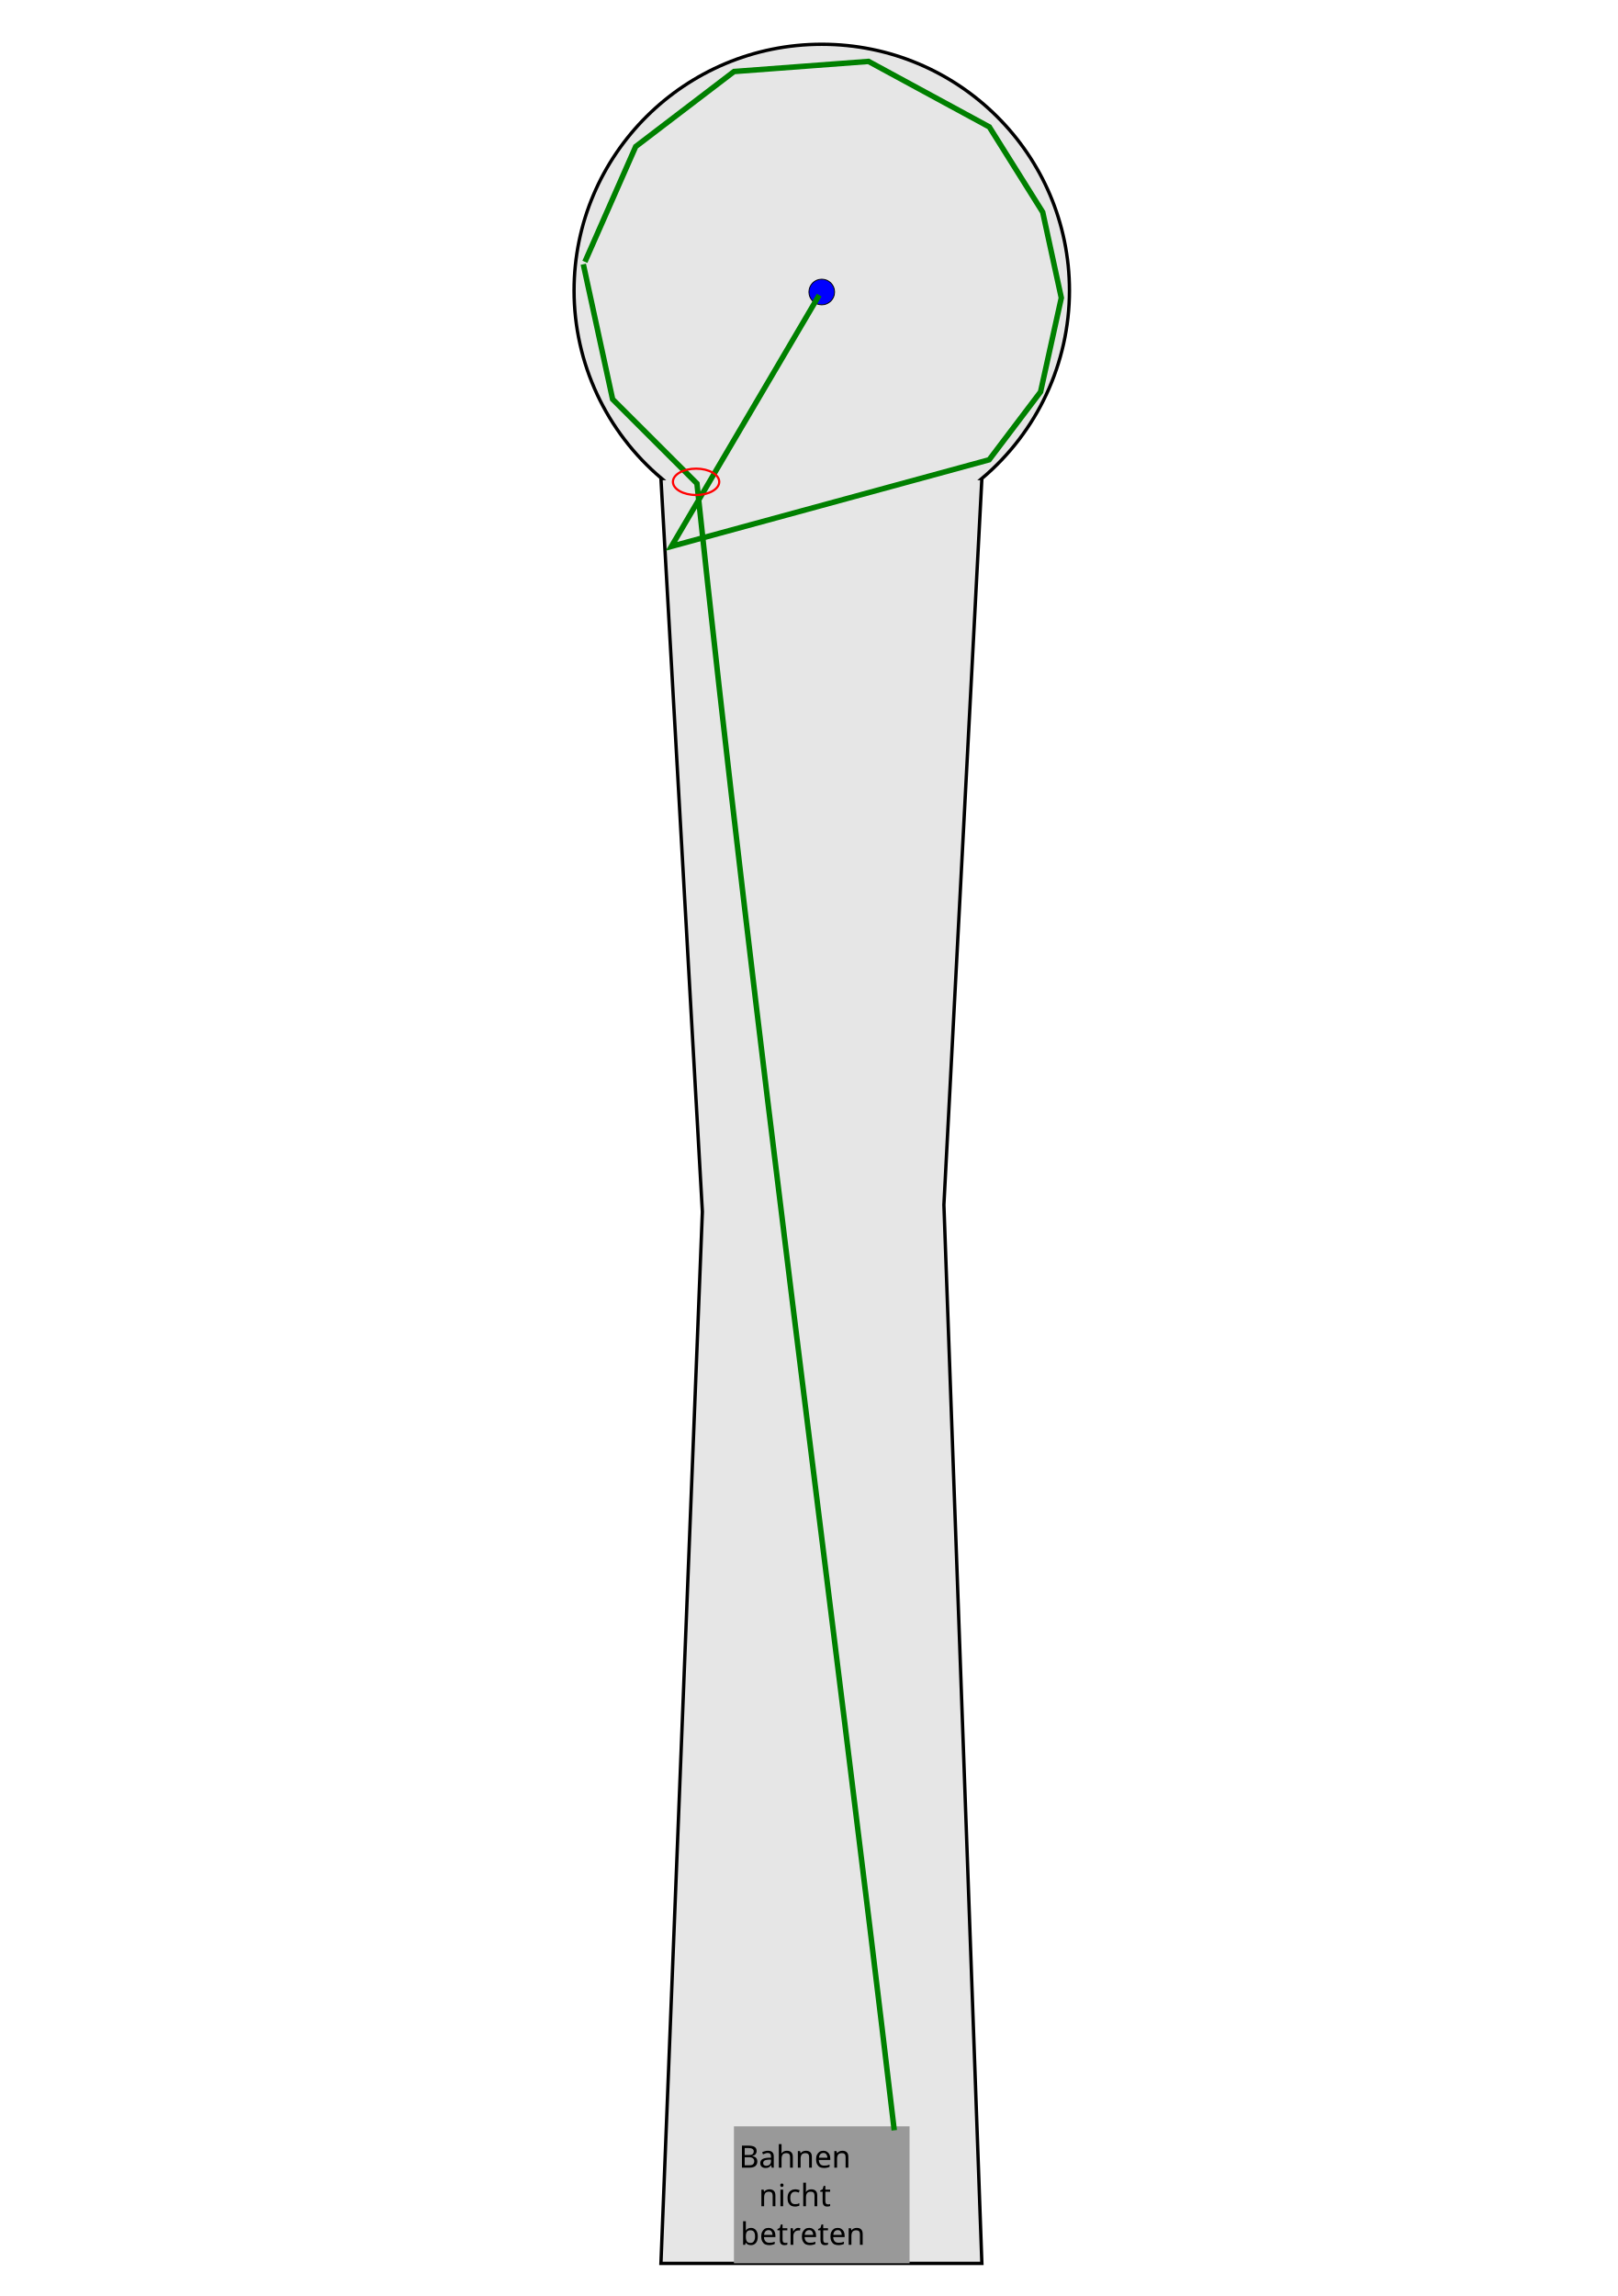
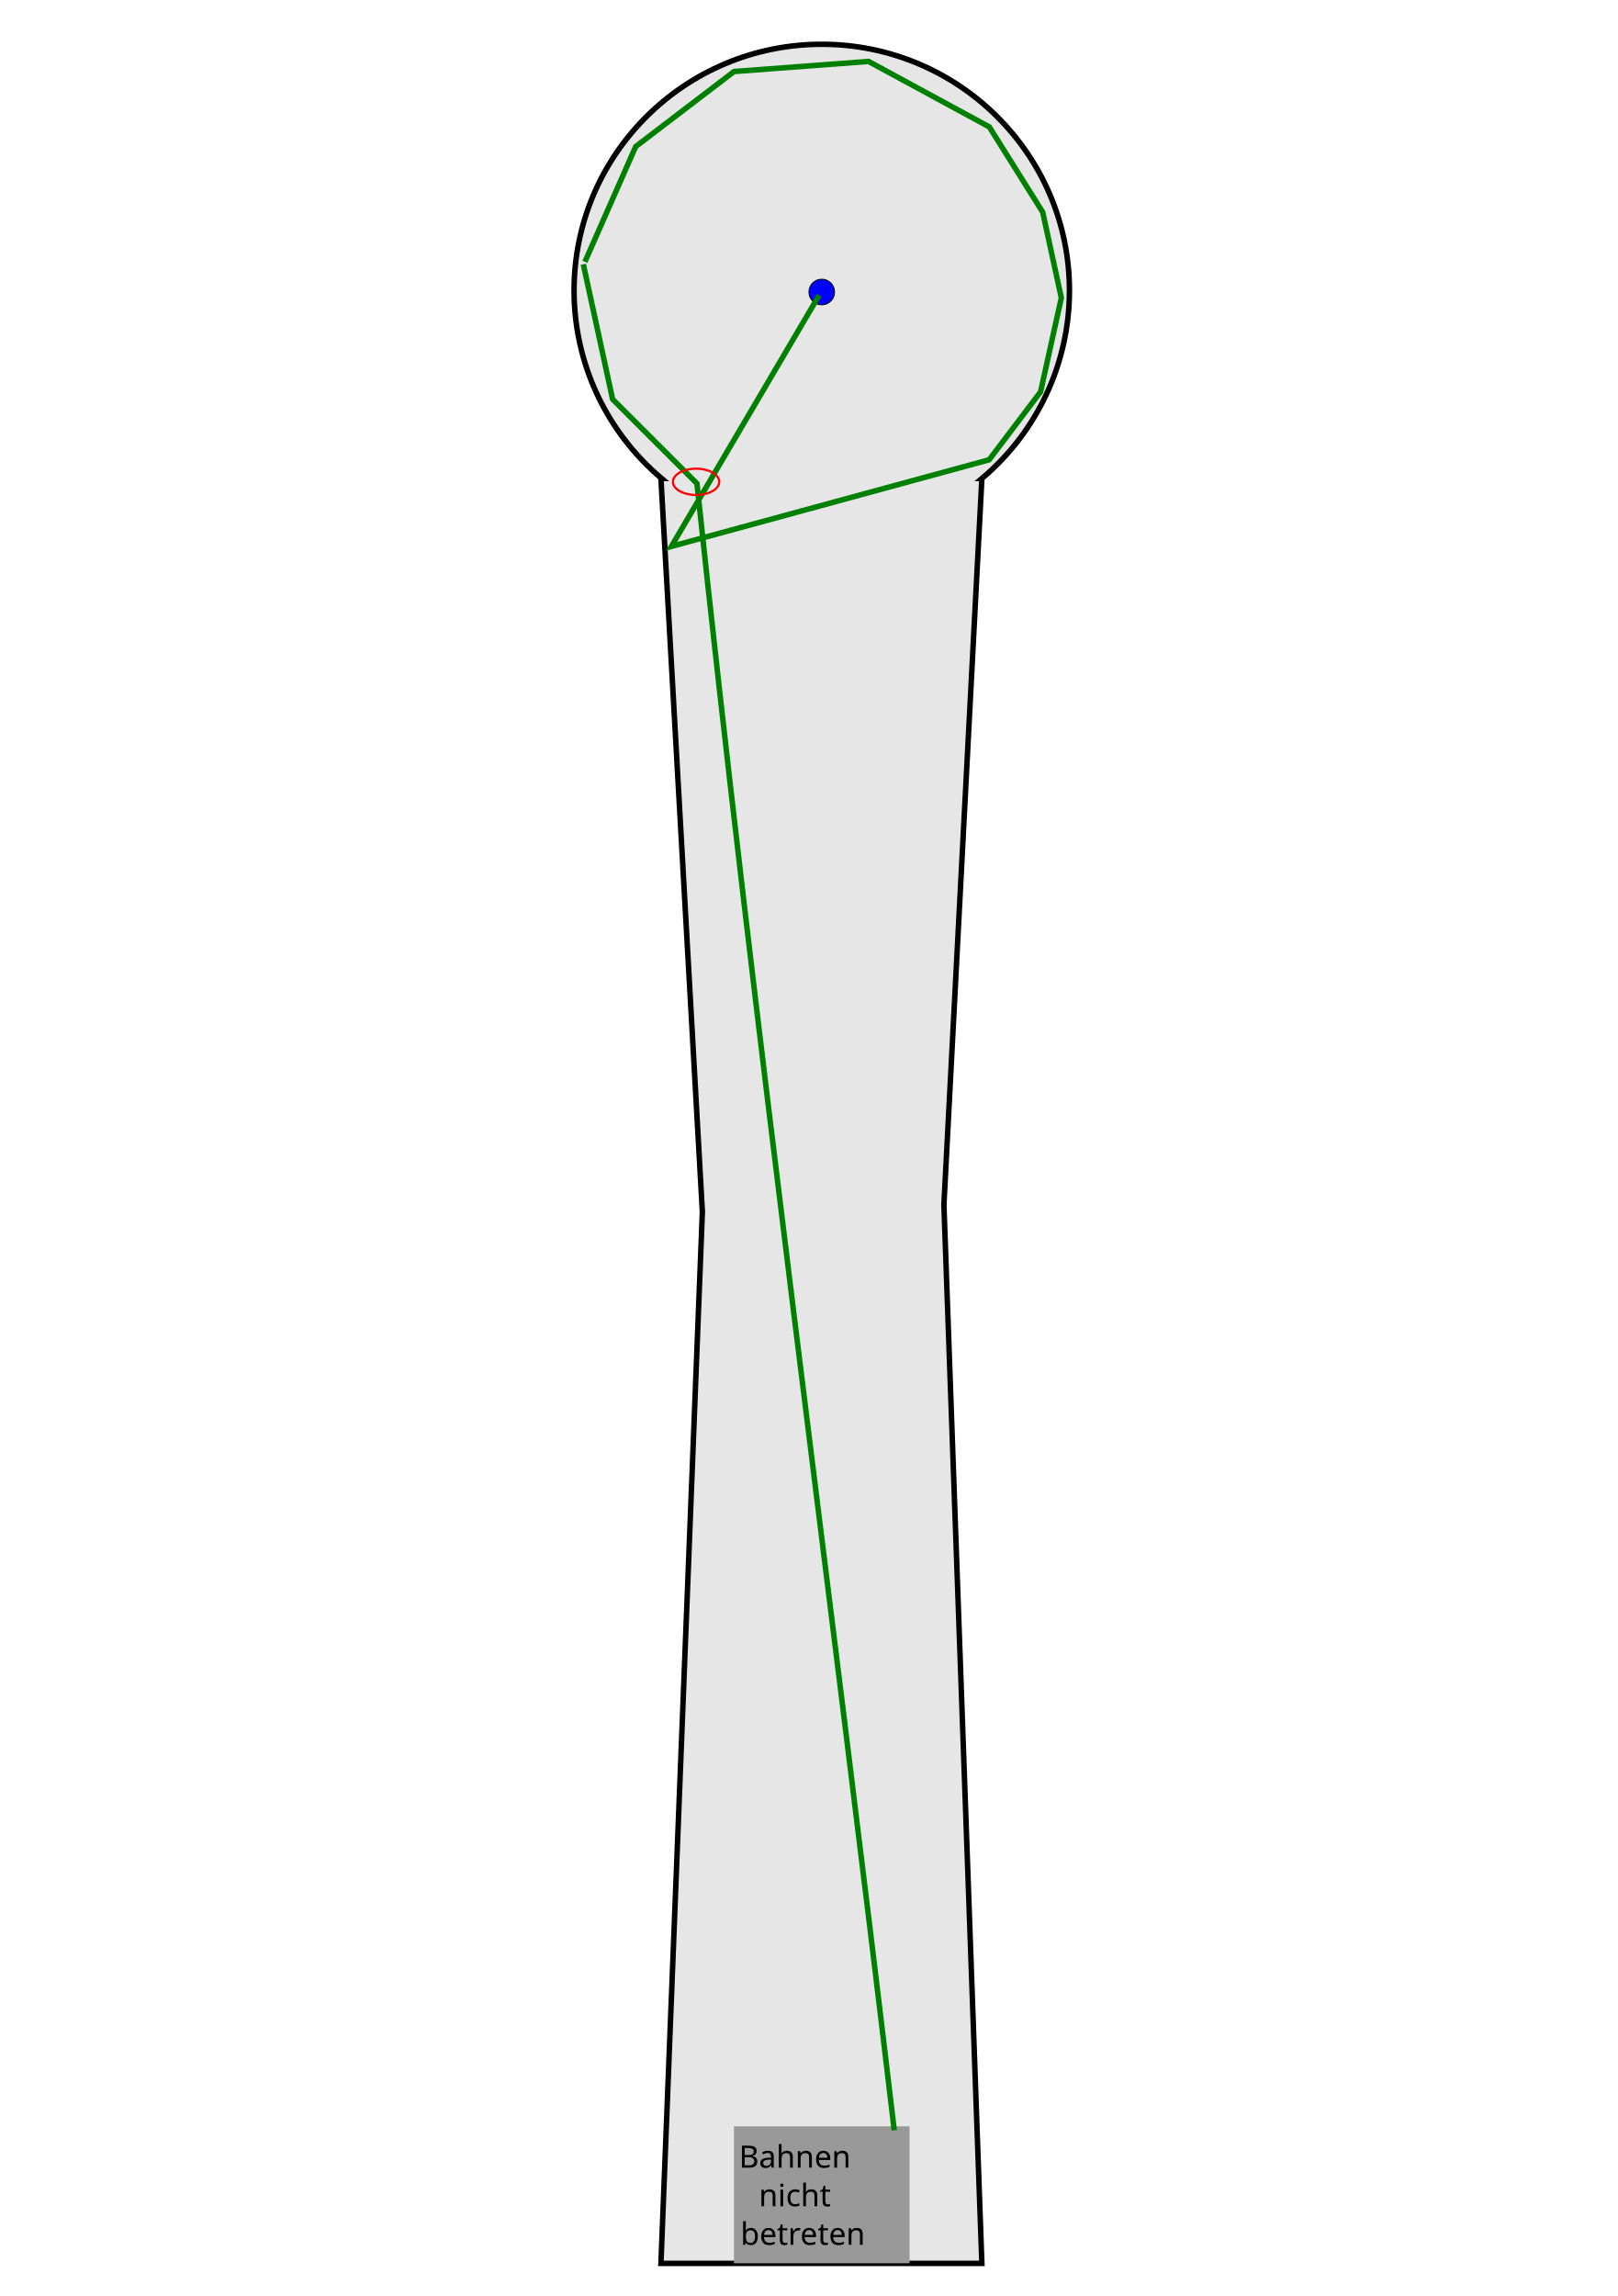
<svg xmlns="http://www.w3.org/2000/svg" width="148mm" height="210mm" viewBox="0 0 148 210" version="1.1" id="svg5">
  <defs id="defs2" />
  <g id="layer2" style="display:inline">
-     <path id="path1098" style="fill:#e6e6e6;stroke:#000000;stroke-width:0.306;stroke-linecap:round;stroke-miterlimit:4;stroke-dasharray:none" d="M 75.171,4.049 C 62.657,4.049 52.512,14.141 52.512,26.589 c 0.006,6.619 2.936,12.9 8.013,17.179 h -0.065 l 3.79,67.063 -3.79,96.187 h 29.358 l -3.474,-96.819 3.474,-66.431 h -0.002 C 94.893,39.49 97.823,33.208 97.829,26.589 97.829,14.141 87.685,4.049 75.171,4.049 Z" />
+     <path id="path1098" style="fill:#e6e6e6;stroke:#000000;stroke-width:0.5;stroke-linecap:round;stroke-miterlimit:4;stroke-dasharray:none" d="M 75.171,4.049 C 62.657,4.049 52.512,14.141 52.512,26.589 c 0.006,6.619 2.936,12.9 8.013,17.179 h -0.065 l 3.79,67.063 -3.79,96.187 h 29.358 l -3.474,-96.819 3.474,-66.431 h -0.002 C 94.893,39.49 97.823,33.208 97.829,26.589 97.829,14.141 87.685,4.049 75.171,4.049 Z" />
    <rect style="fill:#999999;stroke:none;stroke-width:0.306;stroke-linecap:round;stroke-miterlimit:4;stroke-dasharray:none" id="rect43" width="16.065" height="12.523" x="67.138" y="194.483" />
    <text xml:space="preserve" style="font-style:normal;font-weight:normal;font-size:2.822px;line-height:1.25;font-family:sans-serif;display:inline;fill:#000000;fill-opacity:1;stroke:none;stroke-width:0.265" x="75.277" y="198.261" id="text2176">
      <tspan id="tspan2174" style="font-size:2.822px;text-align:center;text-anchor:middle;stroke-width:0.265" x="75.277" y="198.261">Bahnen</tspan>
      <tspan style="font-size:2.822px;text-align:center;text-anchor:middle;stroke-width:0.265" x="75.277" y="201.789" id="tspan2178">nicht</tspan>
      <tspan style="font-size:2.822px;text-align:center;text-anchor:middle;stroke-width:0.265" x="75.277" y="205.317" id="tspan2180">betreten</tspan>
    </text>
    <circle style="display:inline;fill:#0000ff;stroke:#000000;stroke-width:0.082;stroke-linecap:round;stroke-miterlimit:4;stroke-dasharray:none" id="path1982" cx="75.171" cy="26.708" r="1.173" />
  </g>
  <g id="layer3" style="display:inline">
    <path style="fill:none;stroke:#008000;stroke-width:0.5;stroke-linecap:butt;stroke-linejoin:miter;stroke-miterlimit:4;stroke-dasharray:none;stroke-opacity:1" d="M 81.803,194.845 C 75.865,144.628 69.071,94.51 63.753,44.222 l -7.714,-7.707 -2.68,-12.346 m 0.146,-0.219 4.646,-10.545 8.997,-6.864 12.301,-0.924 11.05,5.993 4.884,7.796 1.703,7.837 -1.9,8.597 -4.703,6.213 -29.066,7.922 13.52,-22.982" id="path2032" />
    <ellipse style="fill:none;stroke:#ff0000;stroke-width:0.2;stroke-linecap:round;stroke-miterlimit:4;stroke-dasharray:none" id="path2832" cx="63.675" cy="44.069" rx="2.118" ry="1.205" />
  </g>
</svg>
